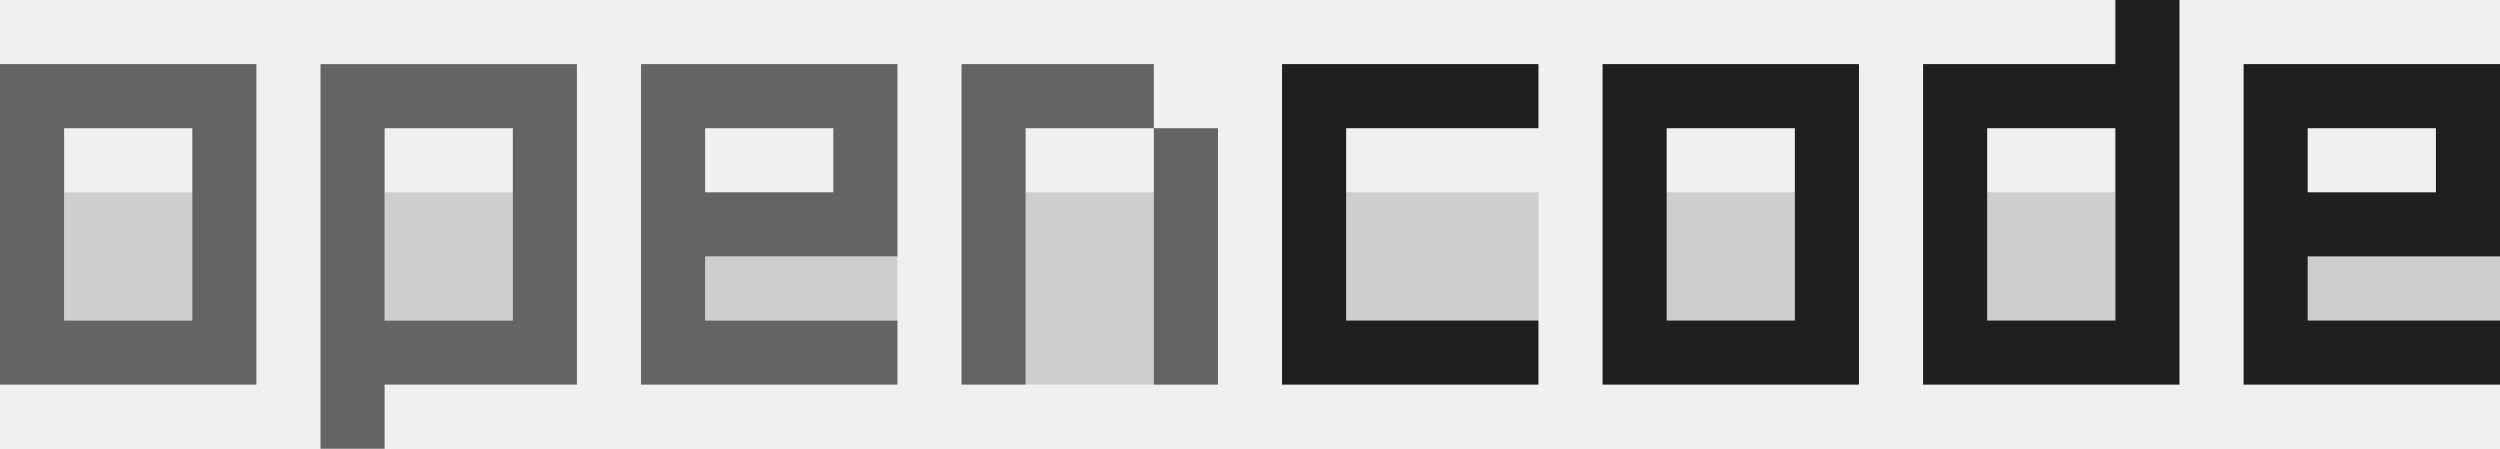
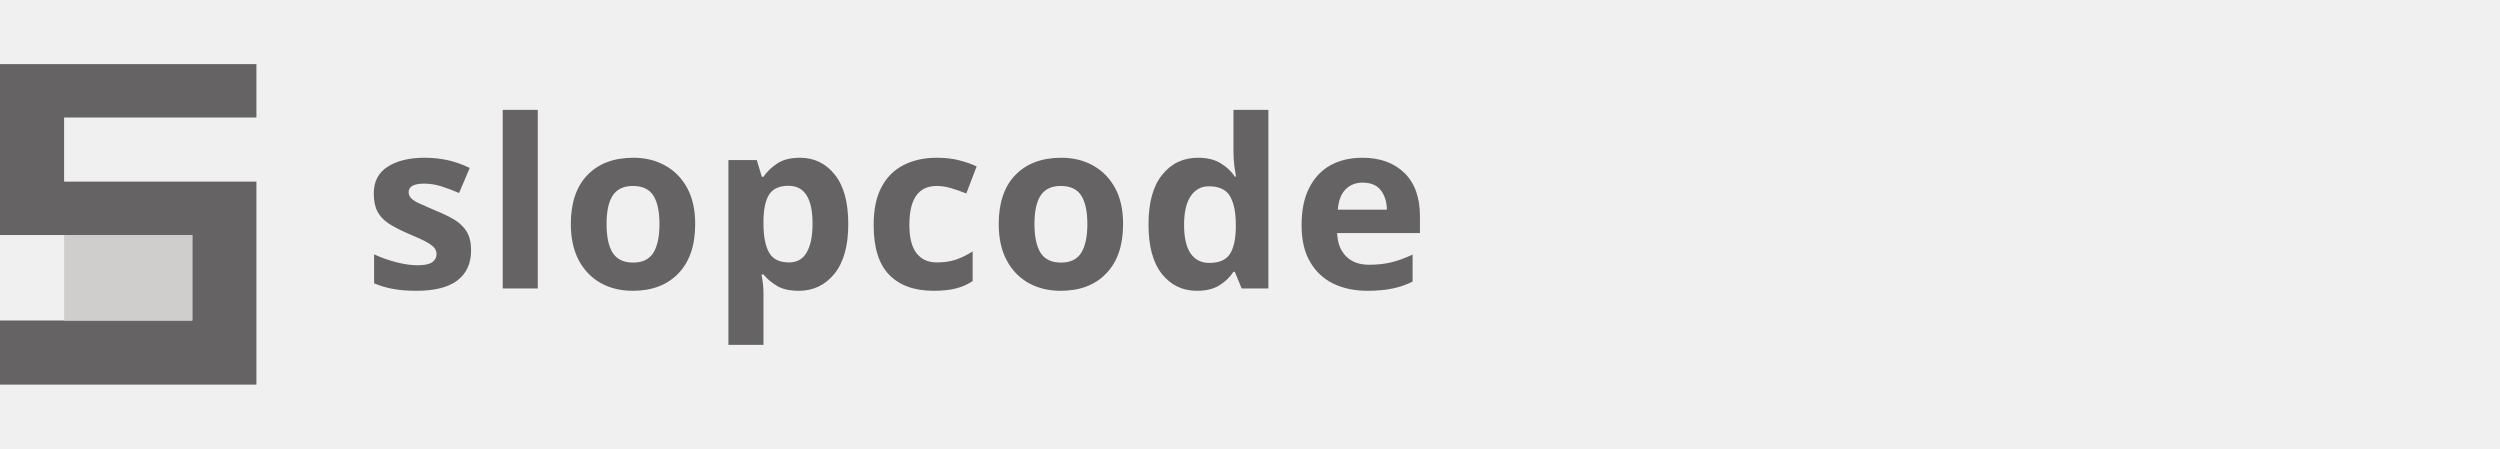
<svg xmlns="http://www.w3.org/2000/svg" width="234" height="42" viewBox="0 0 234 42" fill="none">
-   <g clip-path="url(#clip0_1311_95049)">
-     <path d="M18 30H6V18H18V30Z" fill="#CFCECD" />
-     <path d="M18 12H6V30H18V12ZM24 36H0V6H24V36Z" fill="#656363" />
-     <path d="M48 30H36V18H48V30Z" fill="#CFCECD" />
-     <path d="M36 30H48V12H36V30ZM54 36H36V42H30V6H54V36Z" fill="#656363" />
-     <path d="M84 24V30H66V24H84Z" fill="#CFCECD" />
-     <path d="M84 24H66V30H84V36H60V6H84V24ZM66 18H78V12H66V18Z" fill="#656363" />
-     <path d="M108 36H96V18H108V36Z" fill="#CFCECD" />
-     <path d="M108 12H96V36H90V6H108V12ZM114 36H108V12H114V36Z" fill="#656363" />
-     <path d="M144 30H126V18H144V30Z" fill="#CFCECD" />
-     <path d="M144 12H126V30H144V36H120V6H144V12Z" fill="#211E1E" />
-     <path d="M168 30H156V18H168V30Z" fill="#CFCECD" />
-     <path d="M168 12H156V30H168V12ZM174 36H150V6H174V36Z" fill="#211E1E" />
-     <path d="M198 30H186V18H198V30Z" fill="#CFCECD" />
-     <path d="M198 12H186V30H198V12ZM204 36H180V6H198V0H204V36Z" fill="#211E1E" />
-     <path d="M234 24V30H216V24H234Z" fill="#CFCECD" />
-     <path d="M216 12V18H228V12H216ZM234 24H216V30H234V36H210V6H234V24Z" fill="#211E1E" />
-   </g>
-   <defs>
-     <clipPath id="clip0_1311_95049">
-       <rect width="234" height="42" fill="white" />
-     </clipPath>
-   </defs>
+   <path d="M24 6H0V11H24V6ZM6 11H0V17H6V11ZM24 17H0V22H24V17ZM24 22H18V30H24V22ZM24 30H0V36H24V30Z" fill="#656363" />
+   <path d="M18 22H6V30H18V22Z" fill="#CFCECD" />
+   <text x="34" y="27" fill="#656363" font-family="'Space Grotesk', 'Avenir Next', 'Segoe UI', sans-serif" font-size="22" font-weight="700" letter-spacing="0.4">slopcode</text>
</svg>
